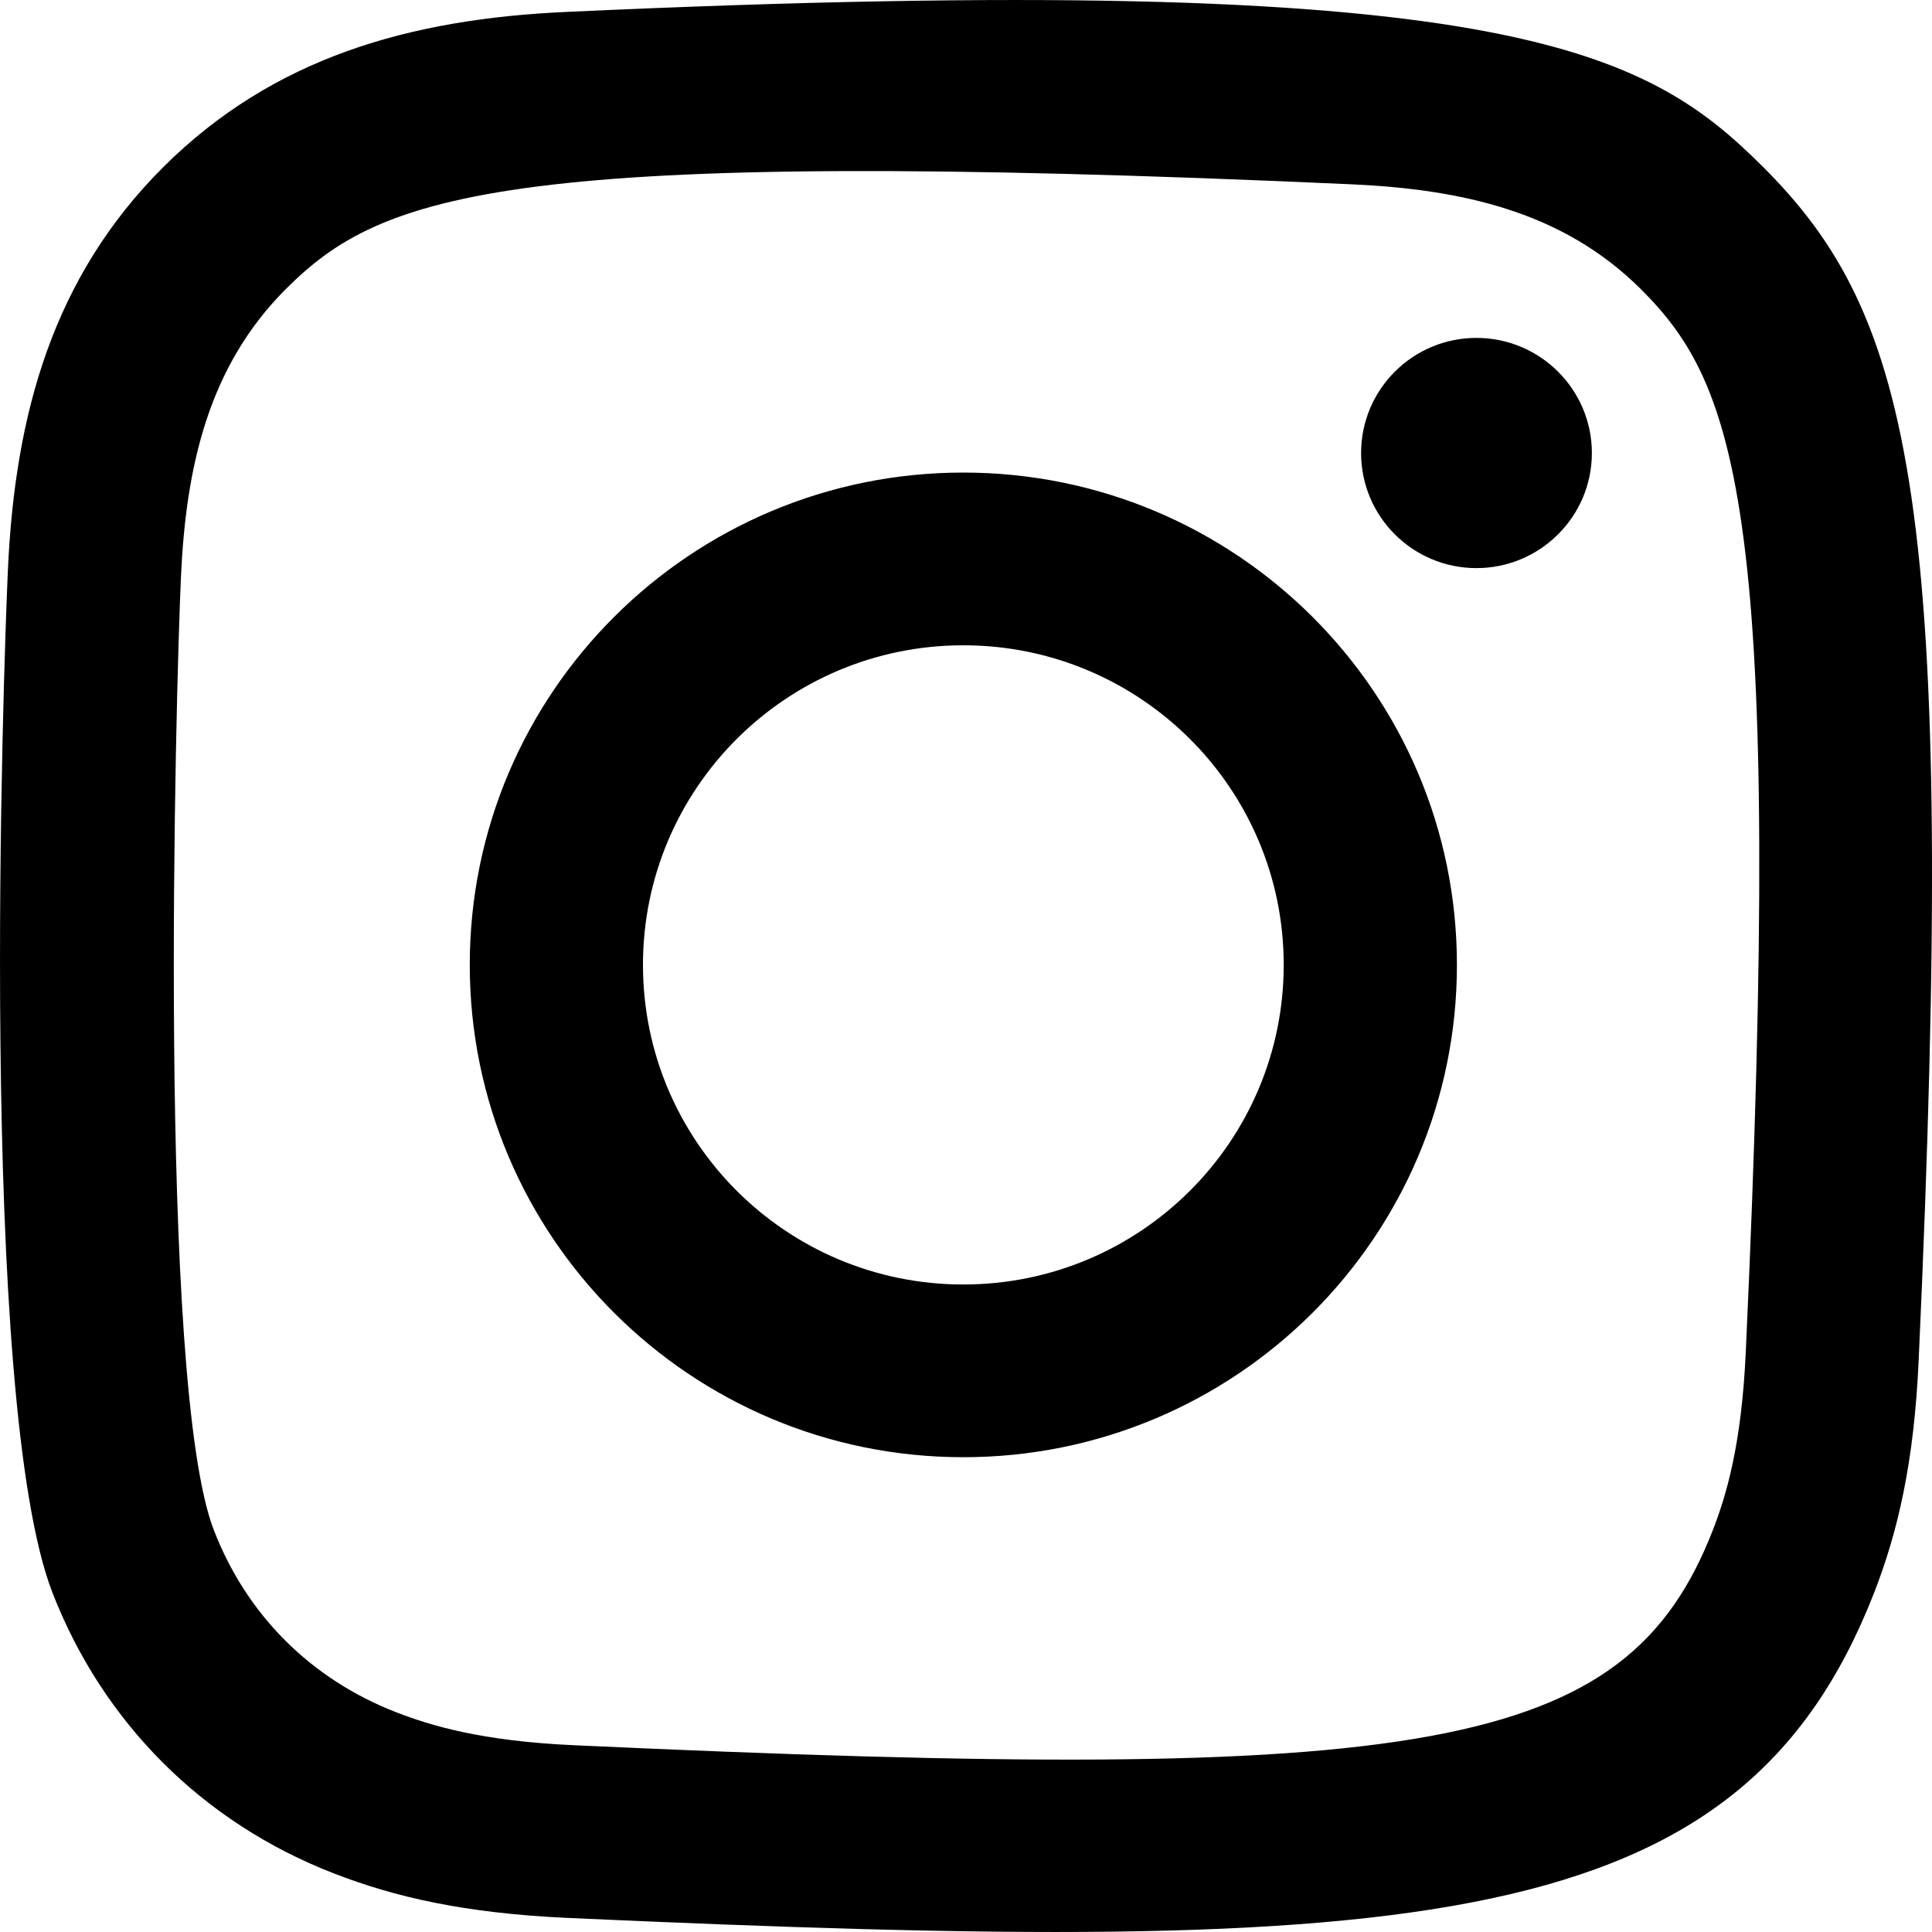
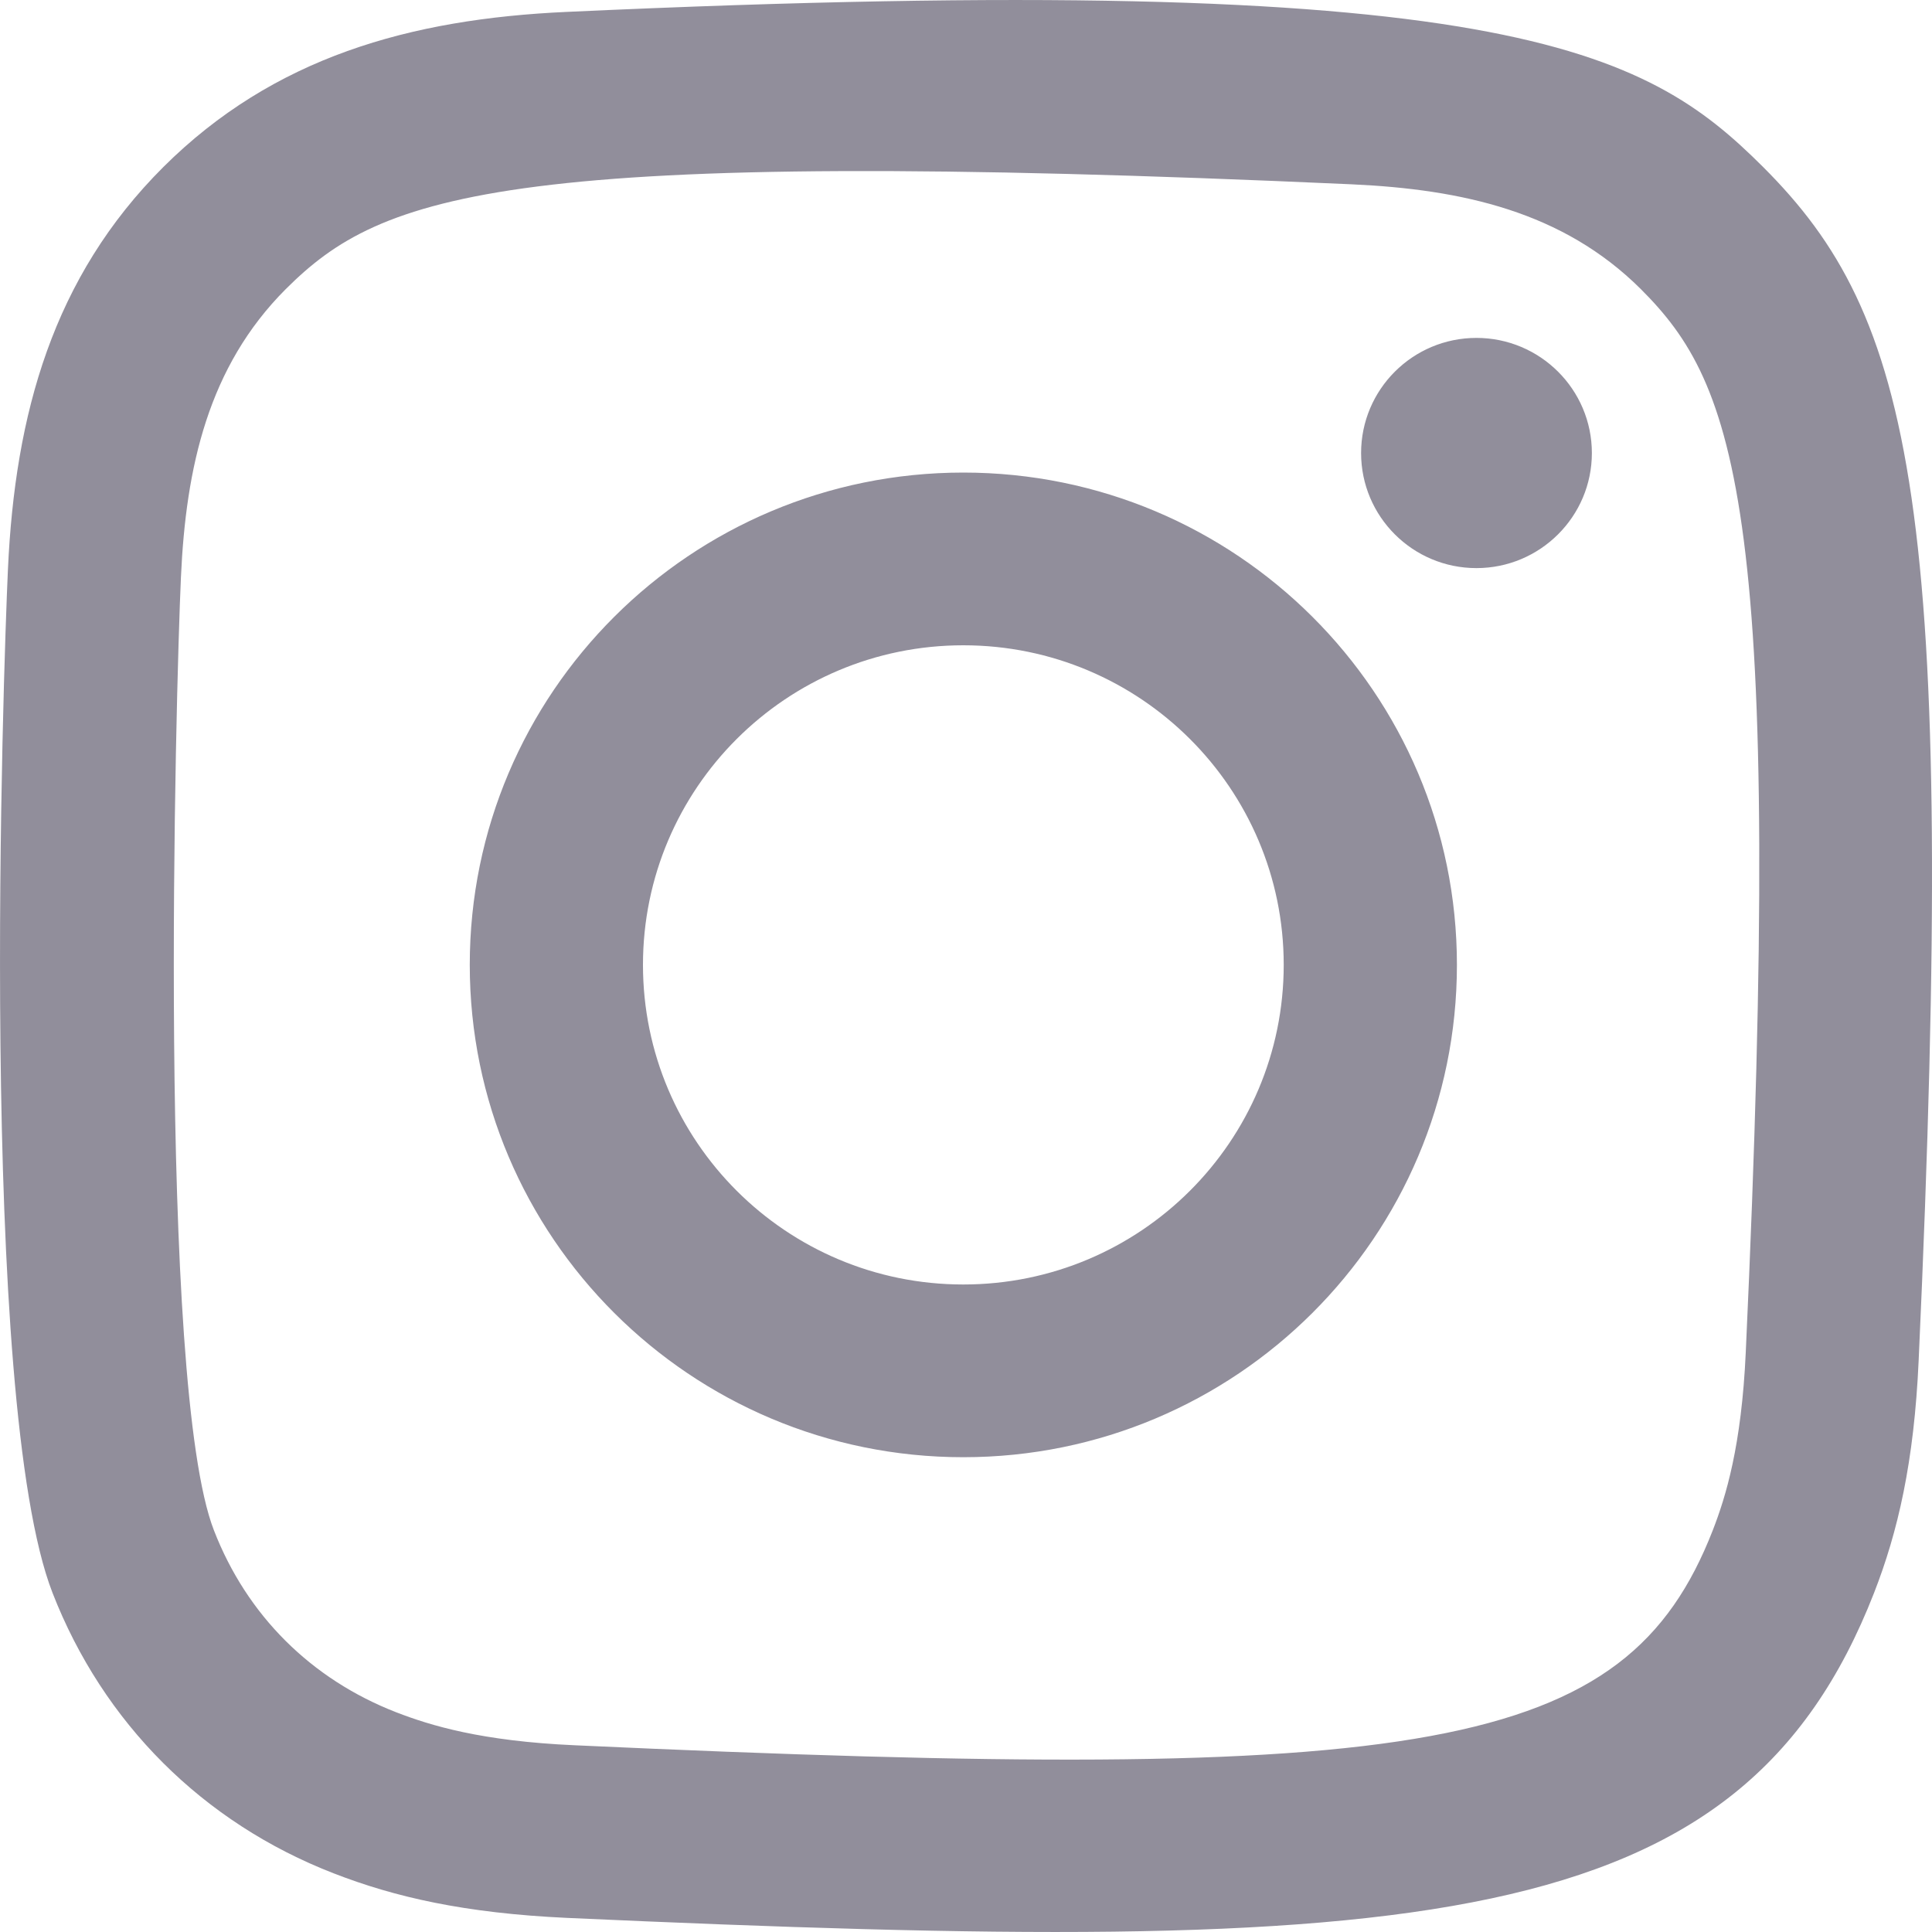
<svg xmlns="http://www.w3.org/2000/svg" width="800px" height="800px" viewBox="0 0 20 20" version="1.1">
  <defs>

</defs>
  <g id="Page-1" stroke="none" stroke-width="1" fill="none" fill-rule="evenodd">
-     <g id="Dribbble-Light-Preview" transform="translate(-340, -7439)" fill="#000000">
+     <g id="Dribbble-Light-Preview" transform="translate(-340, -7439)" fill="#918E9B">
      <g id="icons" transform="translate(56, 160)">
        <path d="M289.87,7279.123 C288.242,7279.196 286.831,7279.594 285.691,7280.729 C284.548,7281.869 284.155,7283.286 284.082,7284.897 C284.036,7285.902 283.768,7293.498 284.544,7295.49 C285.068,7296.834 286.098,7297.867 287.455,7298.393 C288.088,7298.639 288.81,7298.805 289.87,7298.854 C298.73,7299.255 302.015,7299.037 303.4,7295.49 C303.646,7294.859 303.815,7294.137 303.862,7293.08 C304.267,7284.197 303.796,7282.271 302.252,7280.729 C301.027,7279.507 299.586,7278.675 289.87,7279.123 M289.951,7297.067 C288.981,7297.024 288.455,7296.862 288.103,7296.726 C287.22,7296.383 286.556,7295.722 286.215,7294.843 C285.624,7293.329 285.82,7286.14 285.873,7284.977 C285.924,7283.837 286.155,7282.796 286.959,7281.992 C287.954,7281 289.24,7280.513 297.993,7280.908 C299.135,7280.96 300.179,7281.19 300.985,7281.992 C301.98,7282.985 302.474,7284.28 302.072,7293 C302.028,7293.968 301.866,7294.493 301.73,7294.843 C300.829,7297.151 298.757,7297.471 289.951,7297.067 M298.09,7283.69 C298.09,7284.347 298.624,7284.881 299.284,7284.881 C299.943,7284.881 300.479,7284.347 300.479,7283.69 C300.479,7283.032 299.943,7282.498 299.284,7282.498 C298.624,7282.498 298.09,7283.032 298.09,7283.69 M288.863,7288.988 C288.863,7291.803 291.15,7294.085 293.972,7294.085 C296.794,7294.085 299.082,7291.803 299.082,7288.988 C299.082,7286.173 296.794,7283.892 293.972,7283.892 C291.15,7283.892 288.863,7286.173 288.863,7288.988 M290.656,7288.988 C290.656,7287.162 292.14,7285.68 293.972,7285.68 C295.804,7285.68 297.289,7287.162 297.289,7288.988 C297.289,7290.815 295.804,7292.297 293.972,7292.297 C292.14,7292.297 290.656,7290.815 290.656,7288.988" id="instagram-[#167]">

</path>
      </g>
    </g>
  </g>
</svg>
